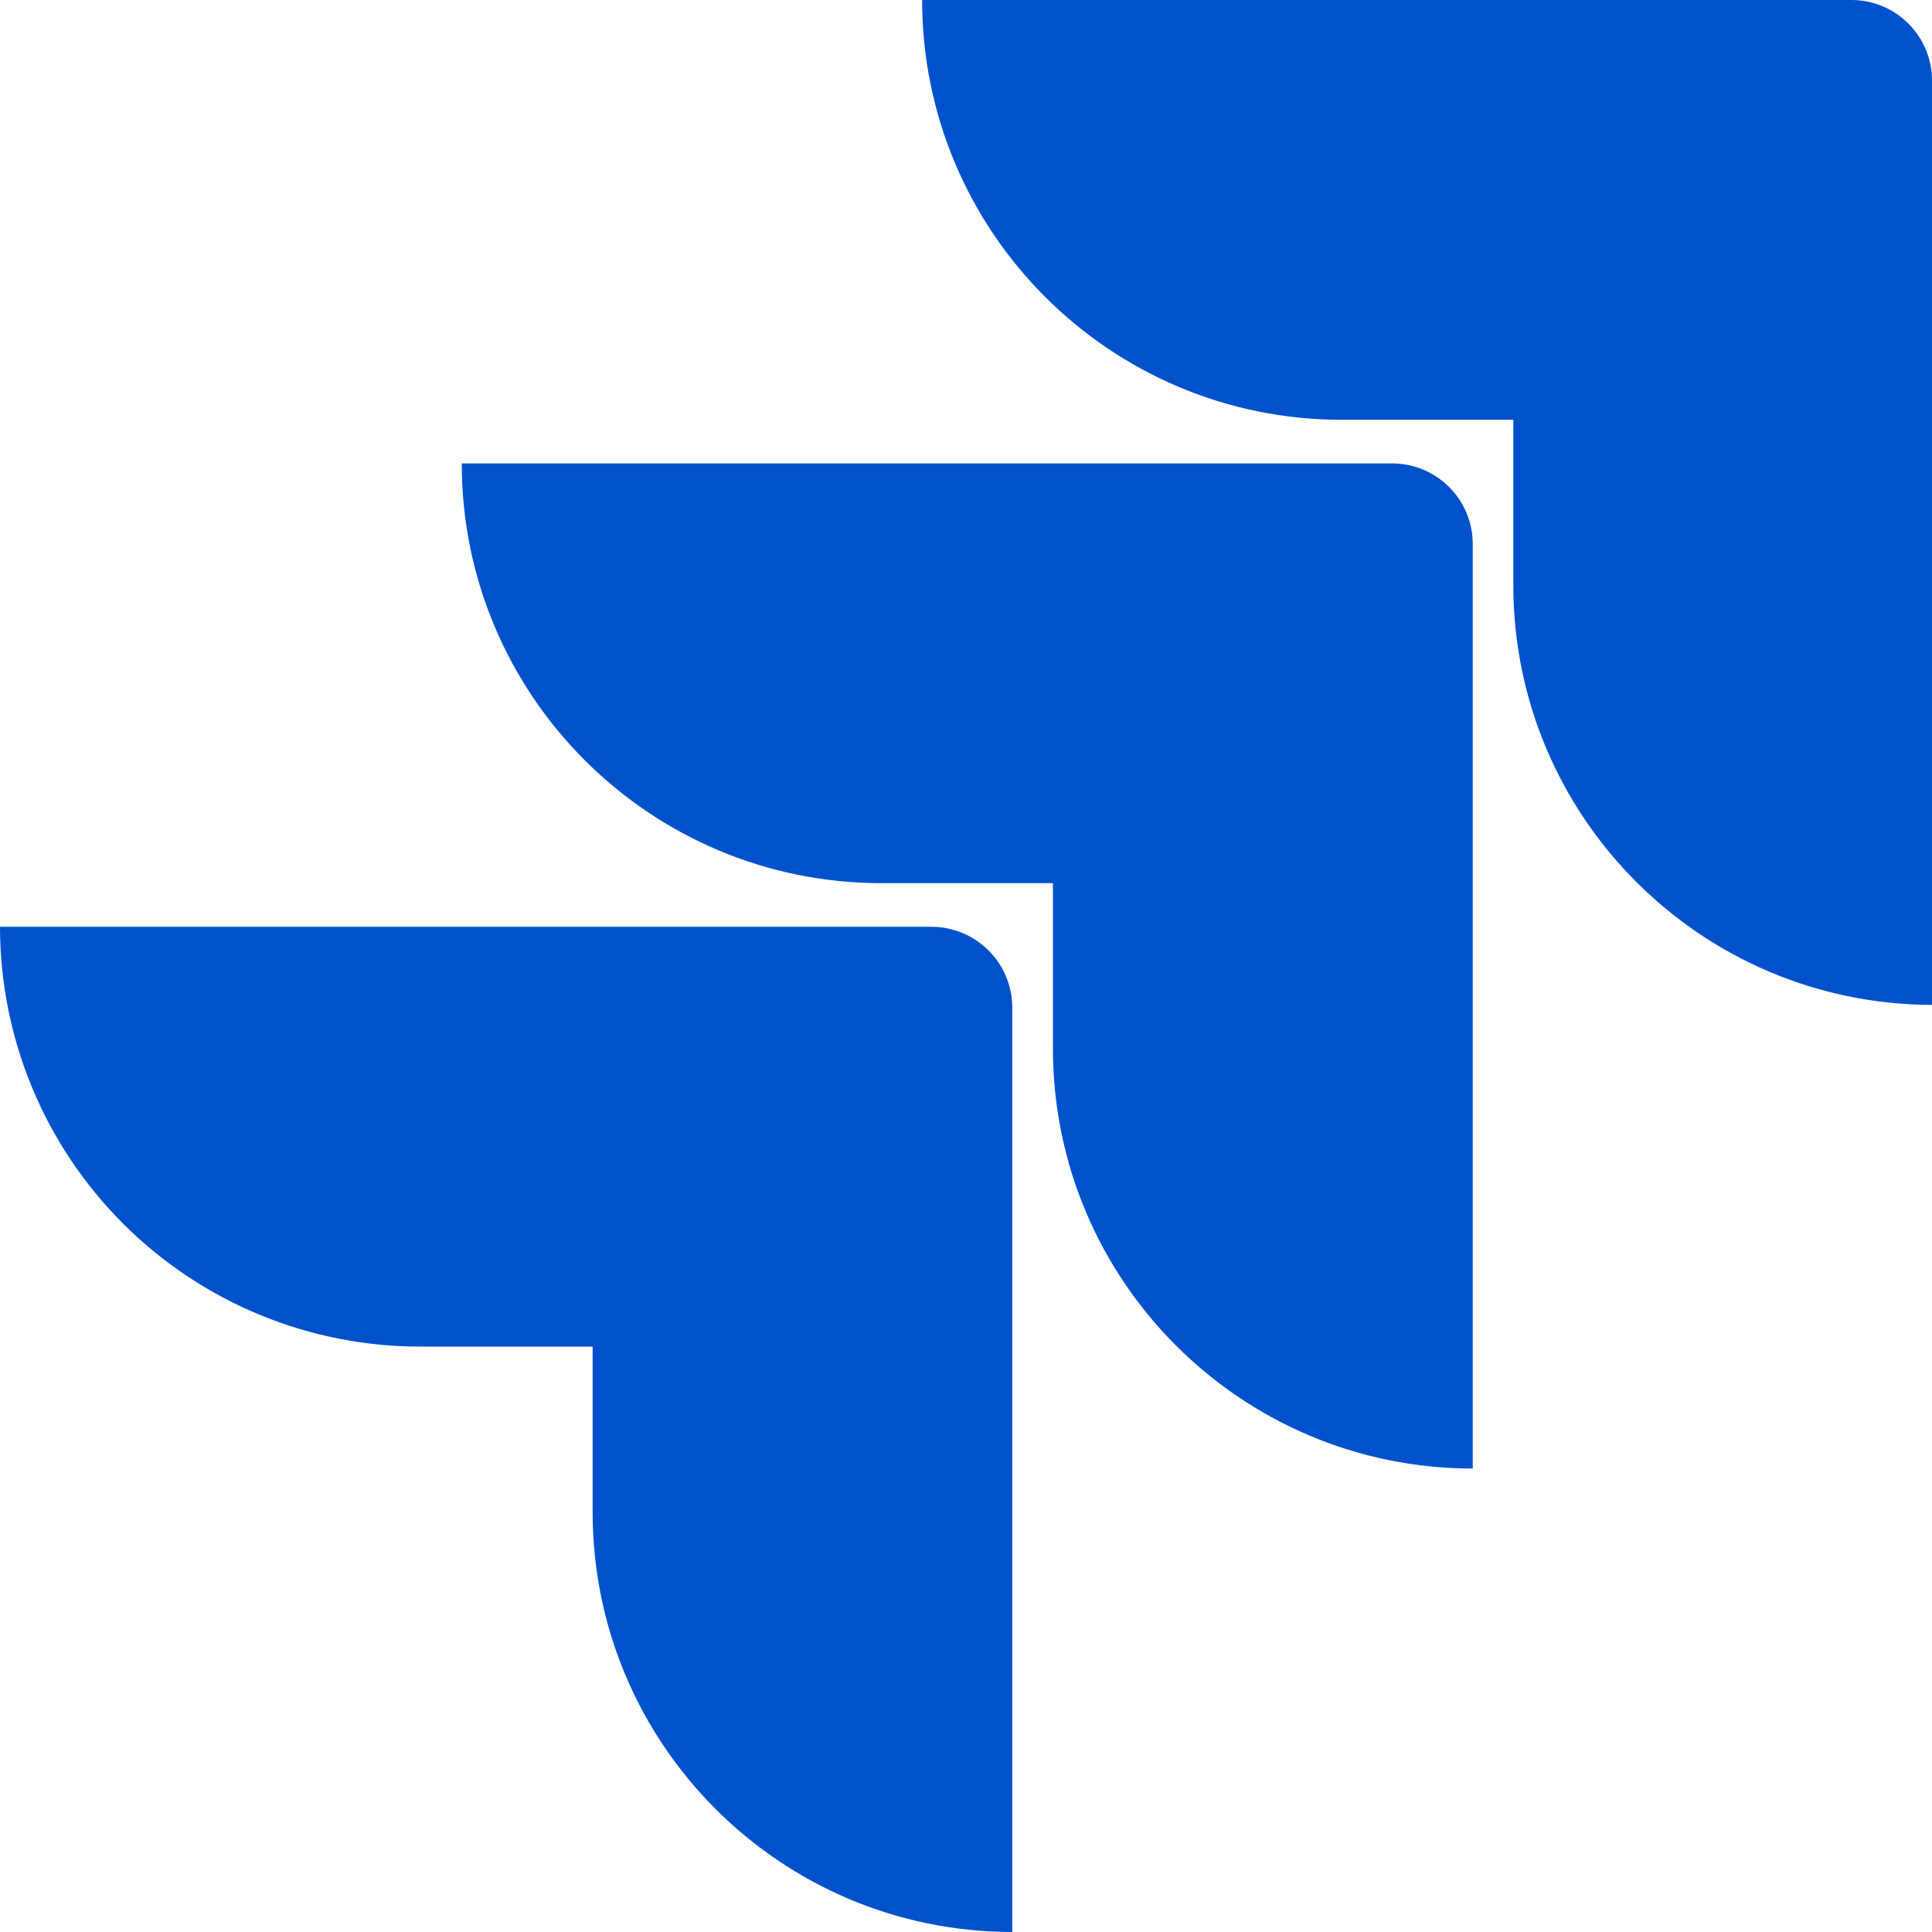
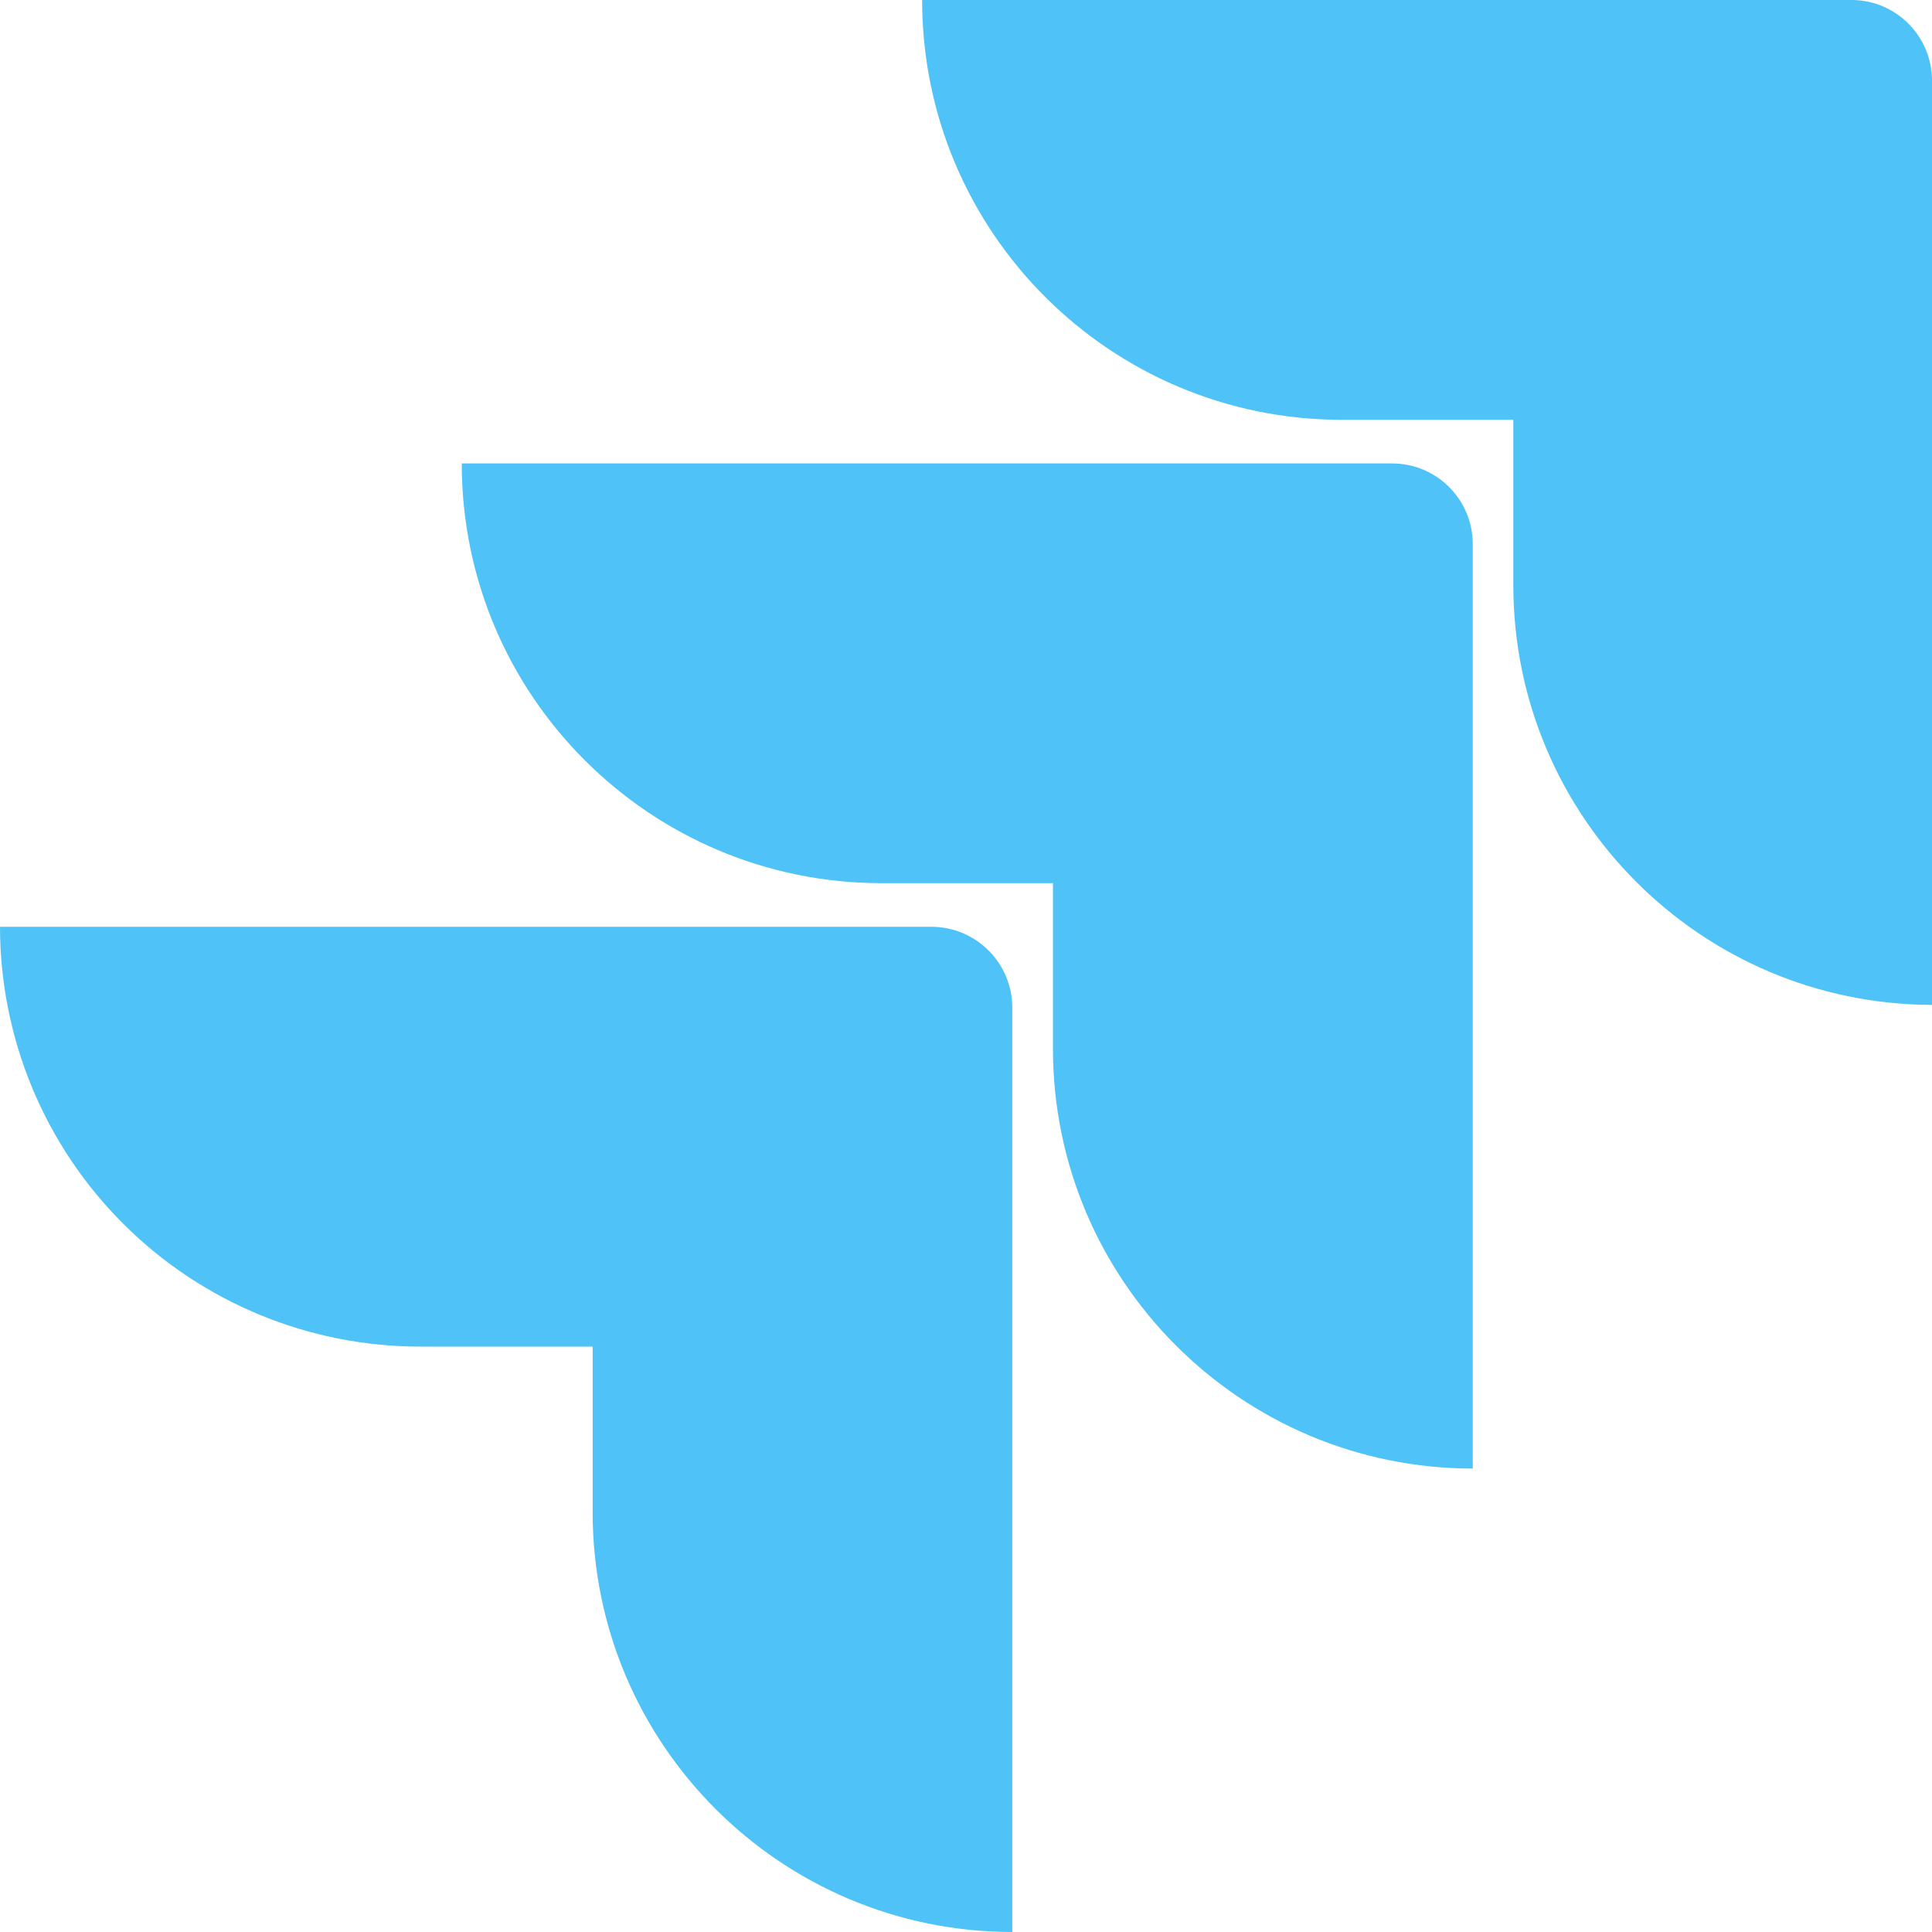
- <svg xmlns="http://www.w3.org/2000/svg" fill="#0052CC" role="img" viewBox="0 0 24 24">
+ <svg xmlns="http://www.w3.org/2000/svg" fill="#4FC3F7" role="img" viewBox="0 0 24 24">
  <path d="M11.571 11.513H0a5.218 5.218 0 0 0 5.232 5.215h2.13v2.057A5.215 5.215 0 0 0 12.575 24V12.518a1.005 1.005 0 0 0-1.005-1.005zm5.723-5.756H5.736a5.215 5.215 0 0 0 5.215 5.214h2.129v2.058a5.218 5.218 0 0 0 5.215 5.214V6.758a1.001 1.001 0 0 0-1.001-1.001zM23.013 0H11.455a5.215 5.215 0 0 0 5.215 5.215h2.129v2.057A5.215 5.215 0 0 0 24 12.483V1.005A1.001 1.001 0 0 0 23.013 0Z" />
</svg>
